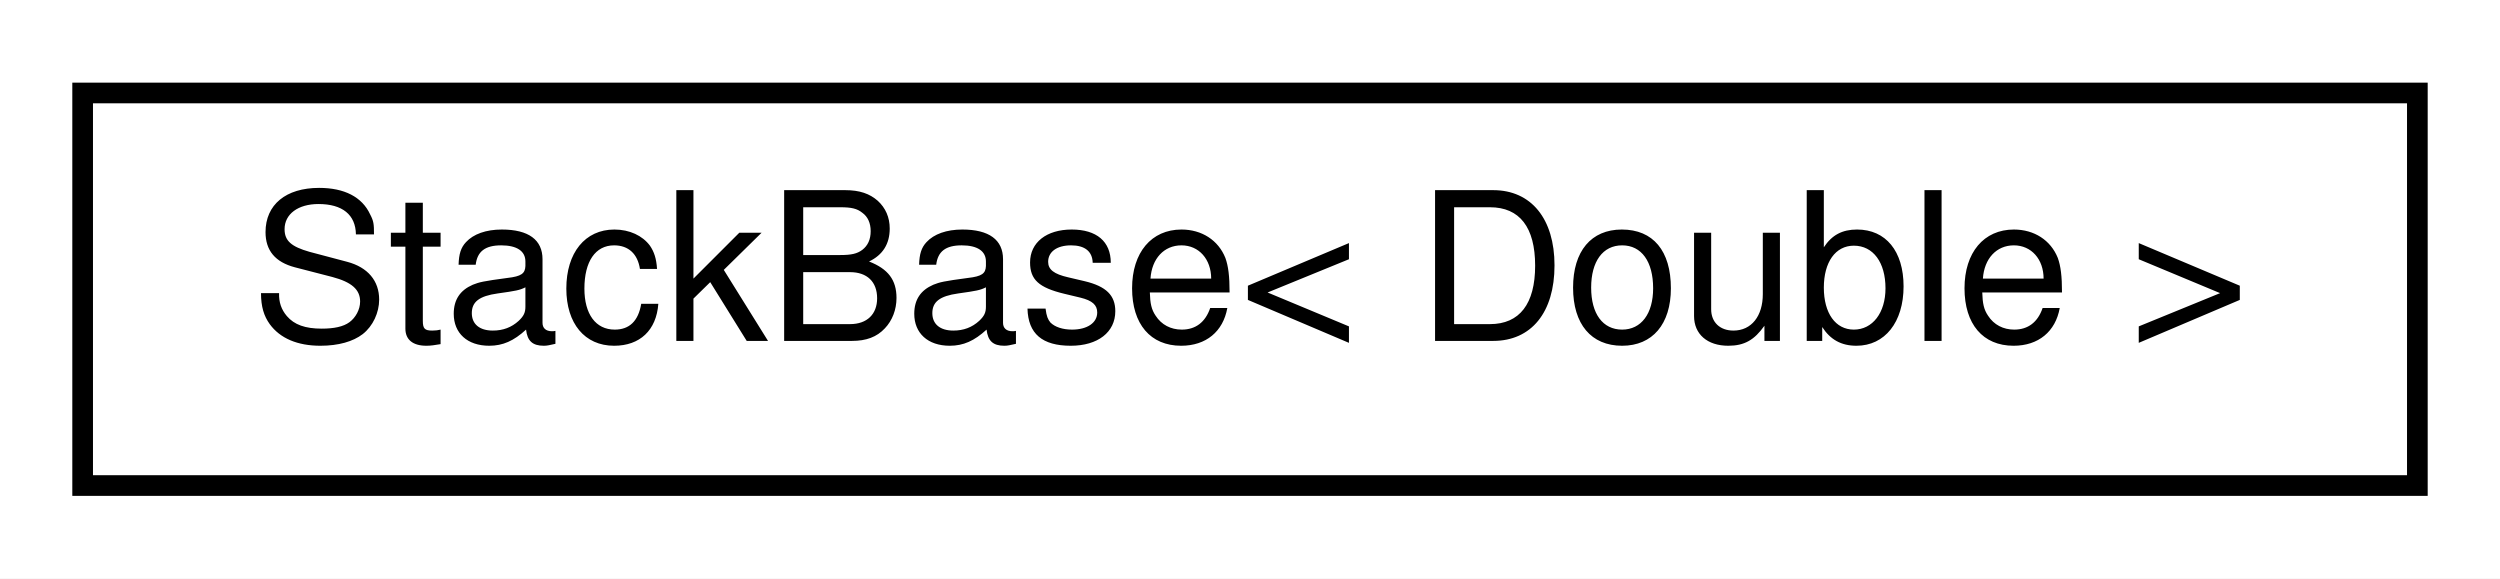
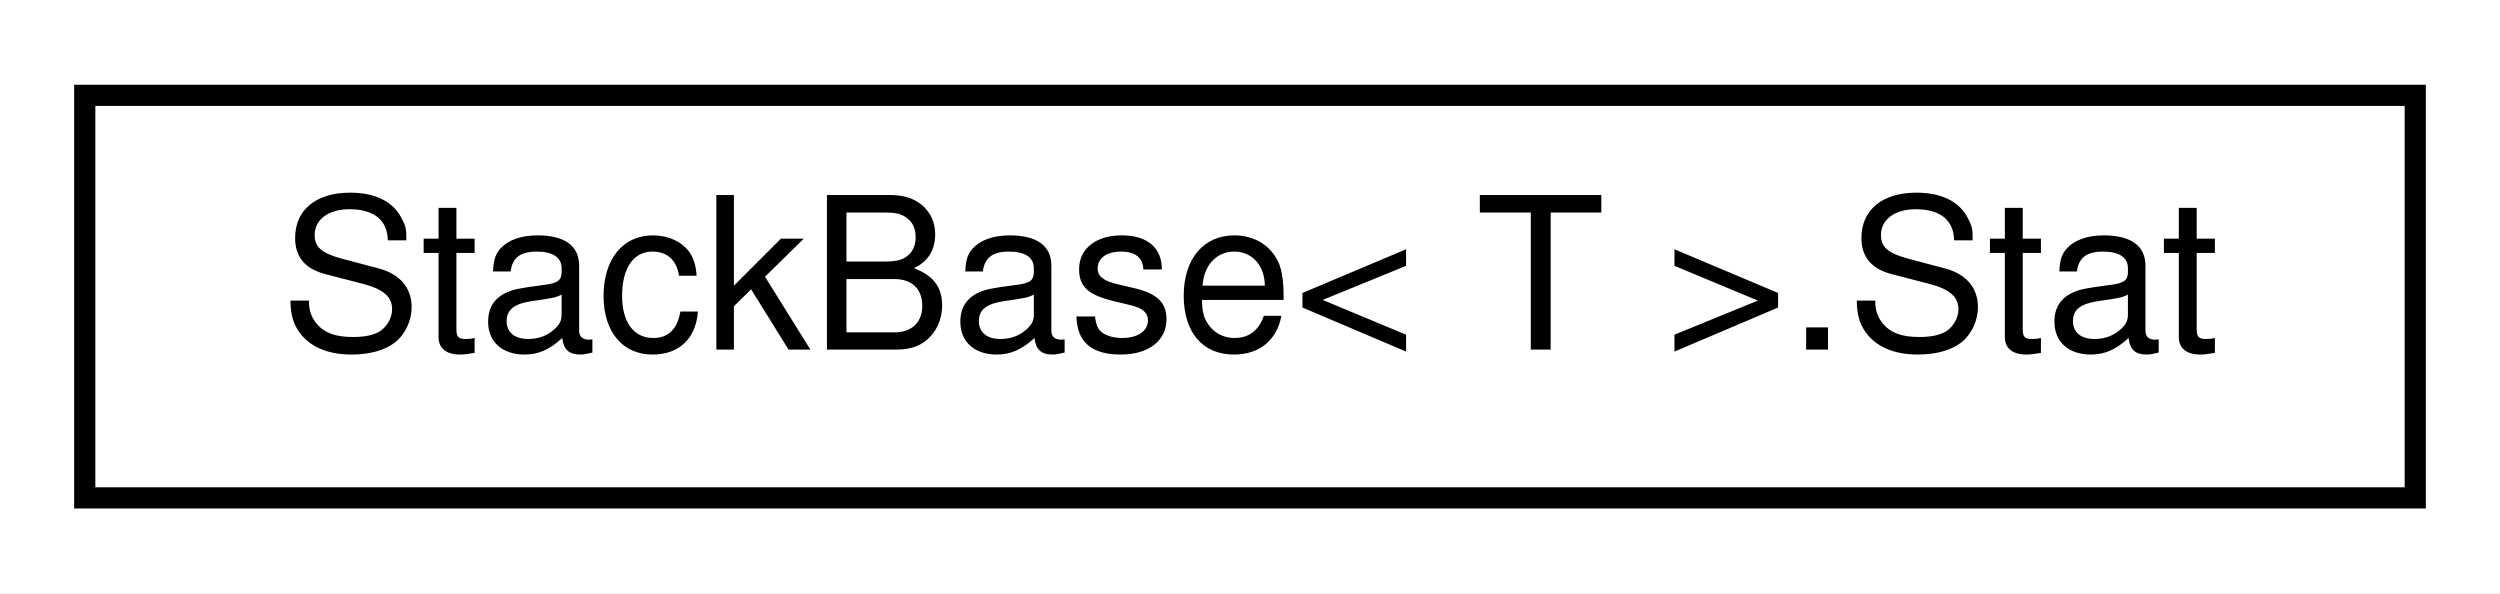
- <svg xmlns="http://www.w3.org/2000/svg" xmlns:xlink="http://www.w3.org/1999/xlink" width="121pt" height="28pt" viewBox="0.00 0.00 121.00 28.00">
+ <svg xmlns="http://www.w3.org/2000/svg" xmlns:xlink="http://www.w3.org/1999/xlink" width="118pt" height="28pt" viewBox="0.00 0.00 118.00 28.00">
  <g id="graph0" class="graph" transform="scale(1 1) rotate(0) translate(4 24)">
-     <polygon fill="white" stroke="transparent" points="-4,4 -4,-24 117,-24 117,4 -4,4" />
+     <polygon fill="white" stroke="transparent" points="-4,4 -4,-24 114,-24 114,4 -4,4" />
    <g id="node1" class="node">
      <g id="a_node1">
-         <a xlink:href="classutil_1_1_stack_base.html" target="_top" xlink:title=" ">
-           <polygon fill="white" stroke="black" points="0,-0.5 0,-19.5 113,-19.5 113,-0.5 0,-0.5" />
-           <text text-anchor="middle" x="56.5" y="-7.5" font-family="Helvetica,sans-Serif" font-size="10.00">StackBase&lt; Double &gt;</text>
+         <a xlink:href="classutil_1_1_stack_base_1_1_stat.html" target="_top" xlink:title="統計用クラス.">
+           <polygon fill="white" stroke="black" points="0,-0.5 0,-19.5 110,-19.5 110,-0.5 0,-0.5" />
+           <text text-anchor="middle" x="55" y="-7.5" font-family="Helvetica,sans-Serif" font-size="10.00">StackBase&lt; T &gt;.Stat</text>
        </a>
      </g>
    </g>
  </g>
</svg>
